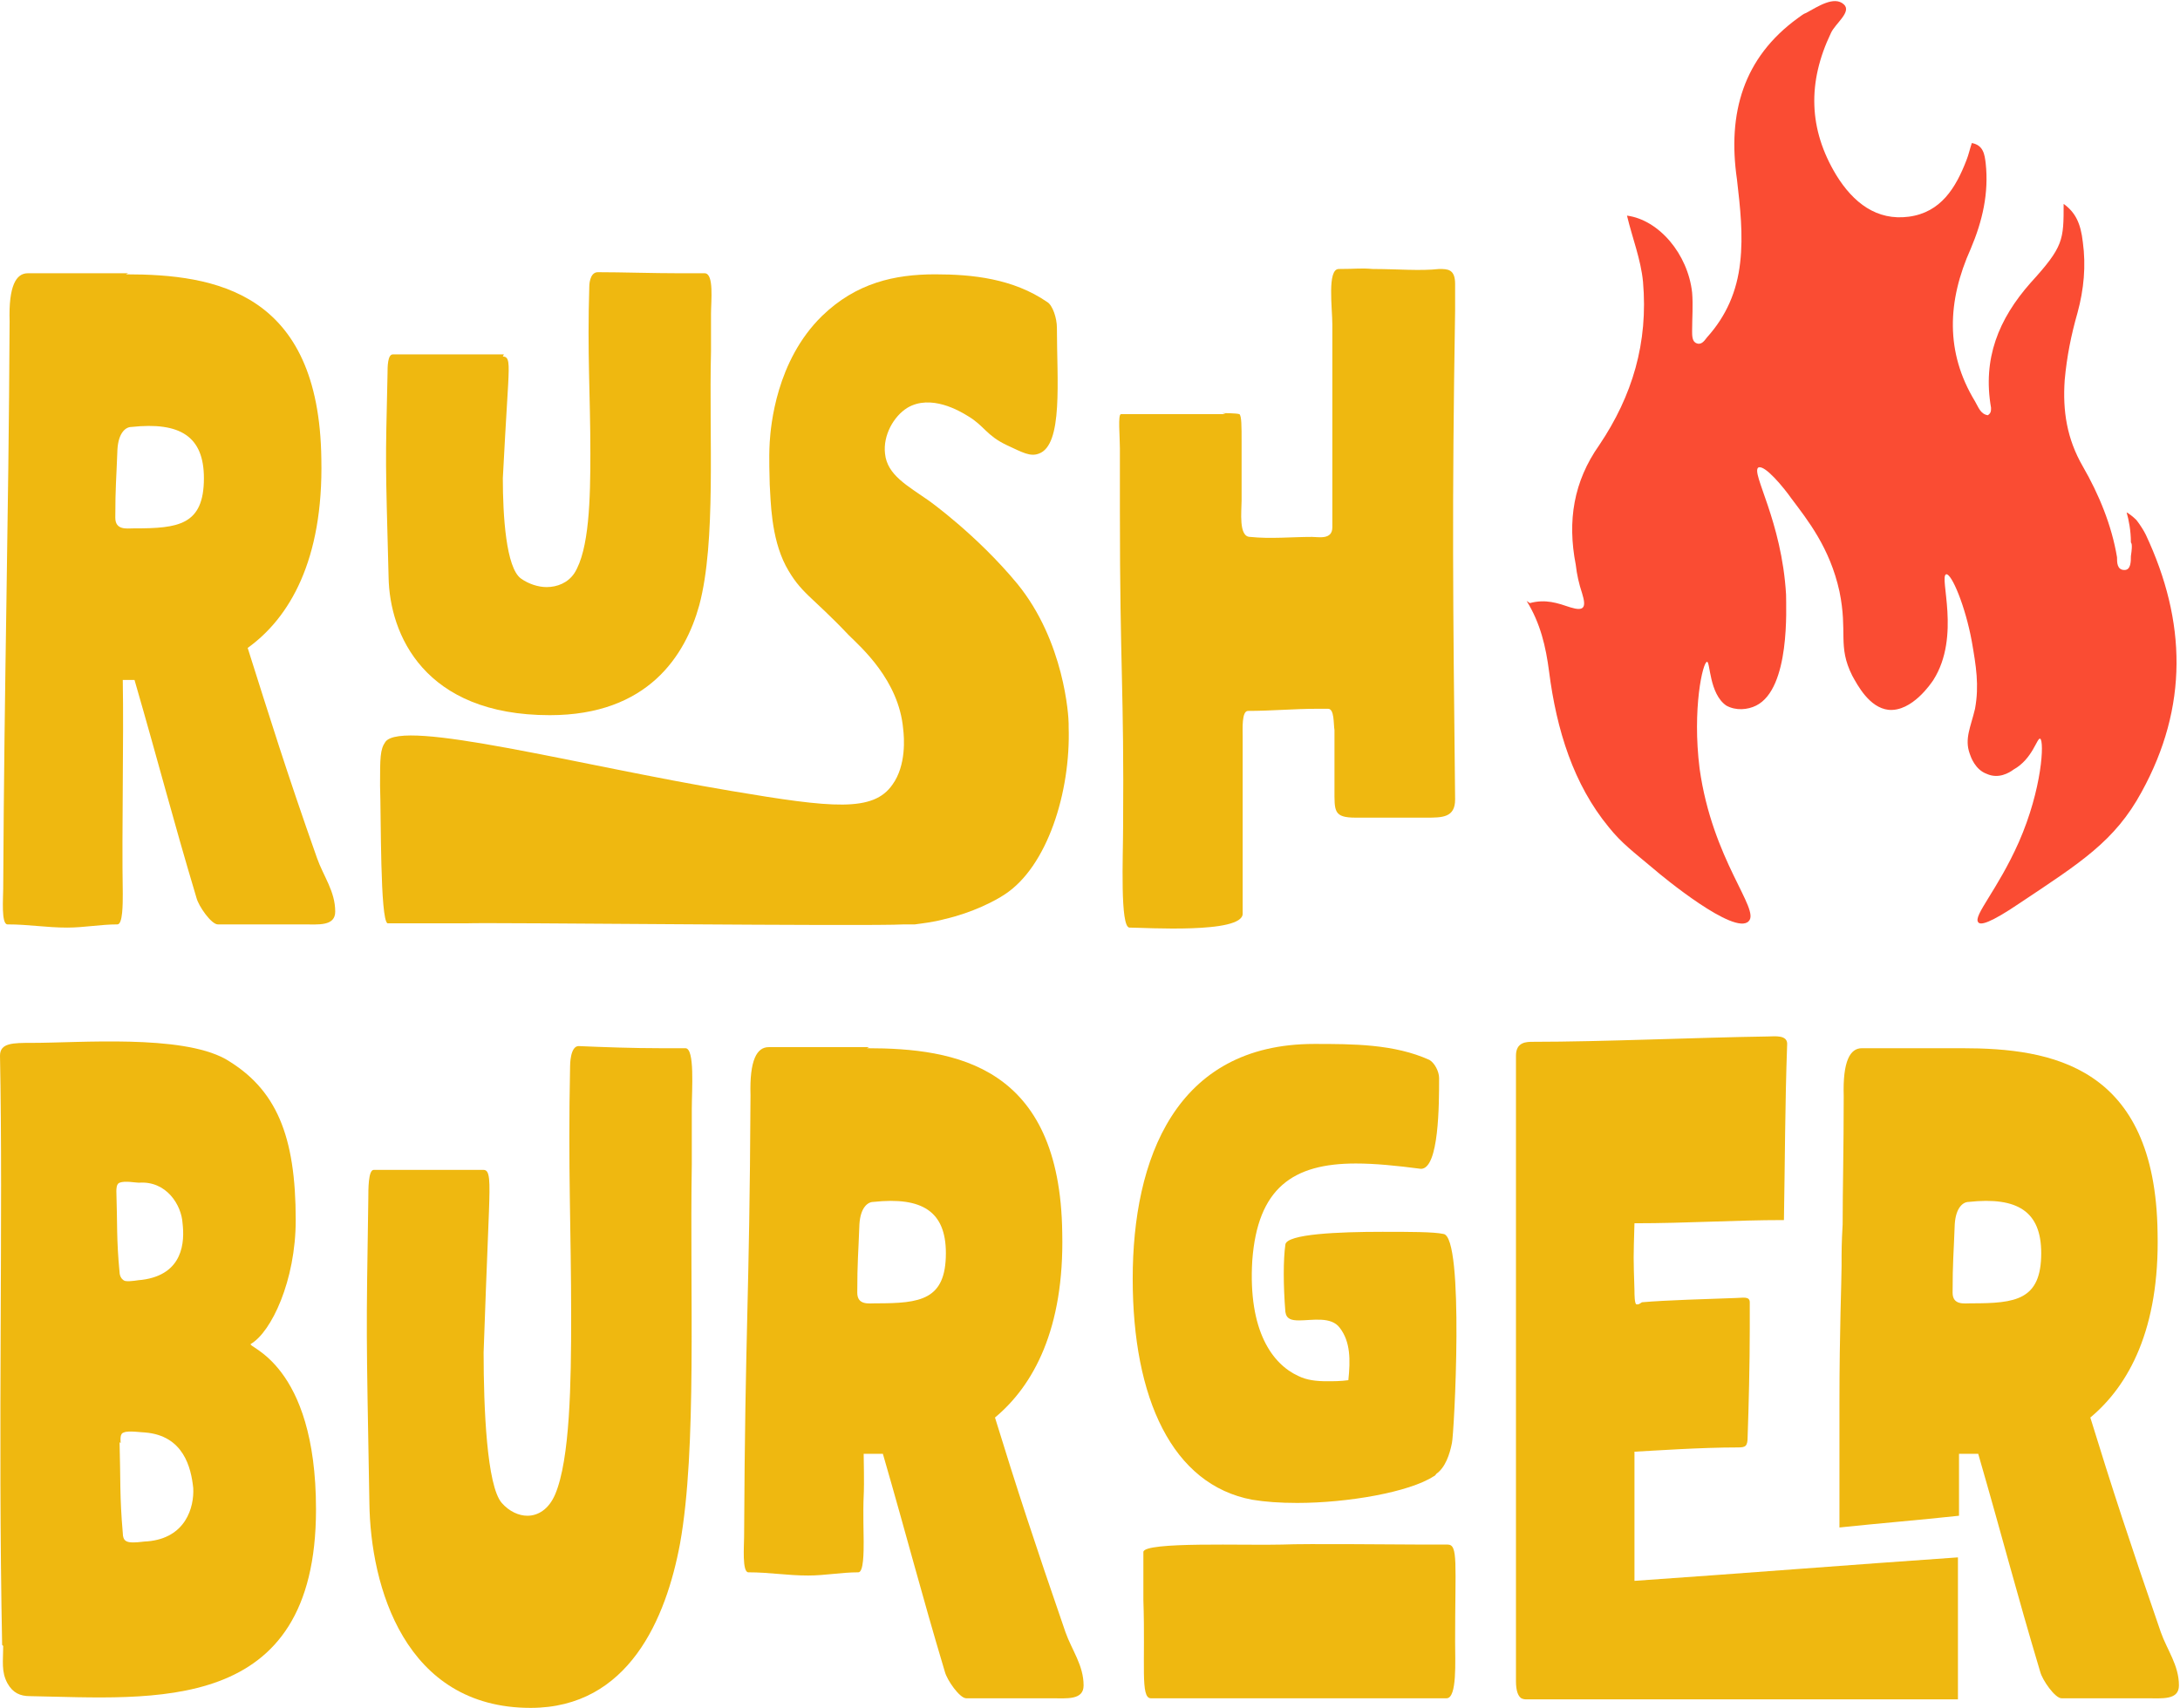
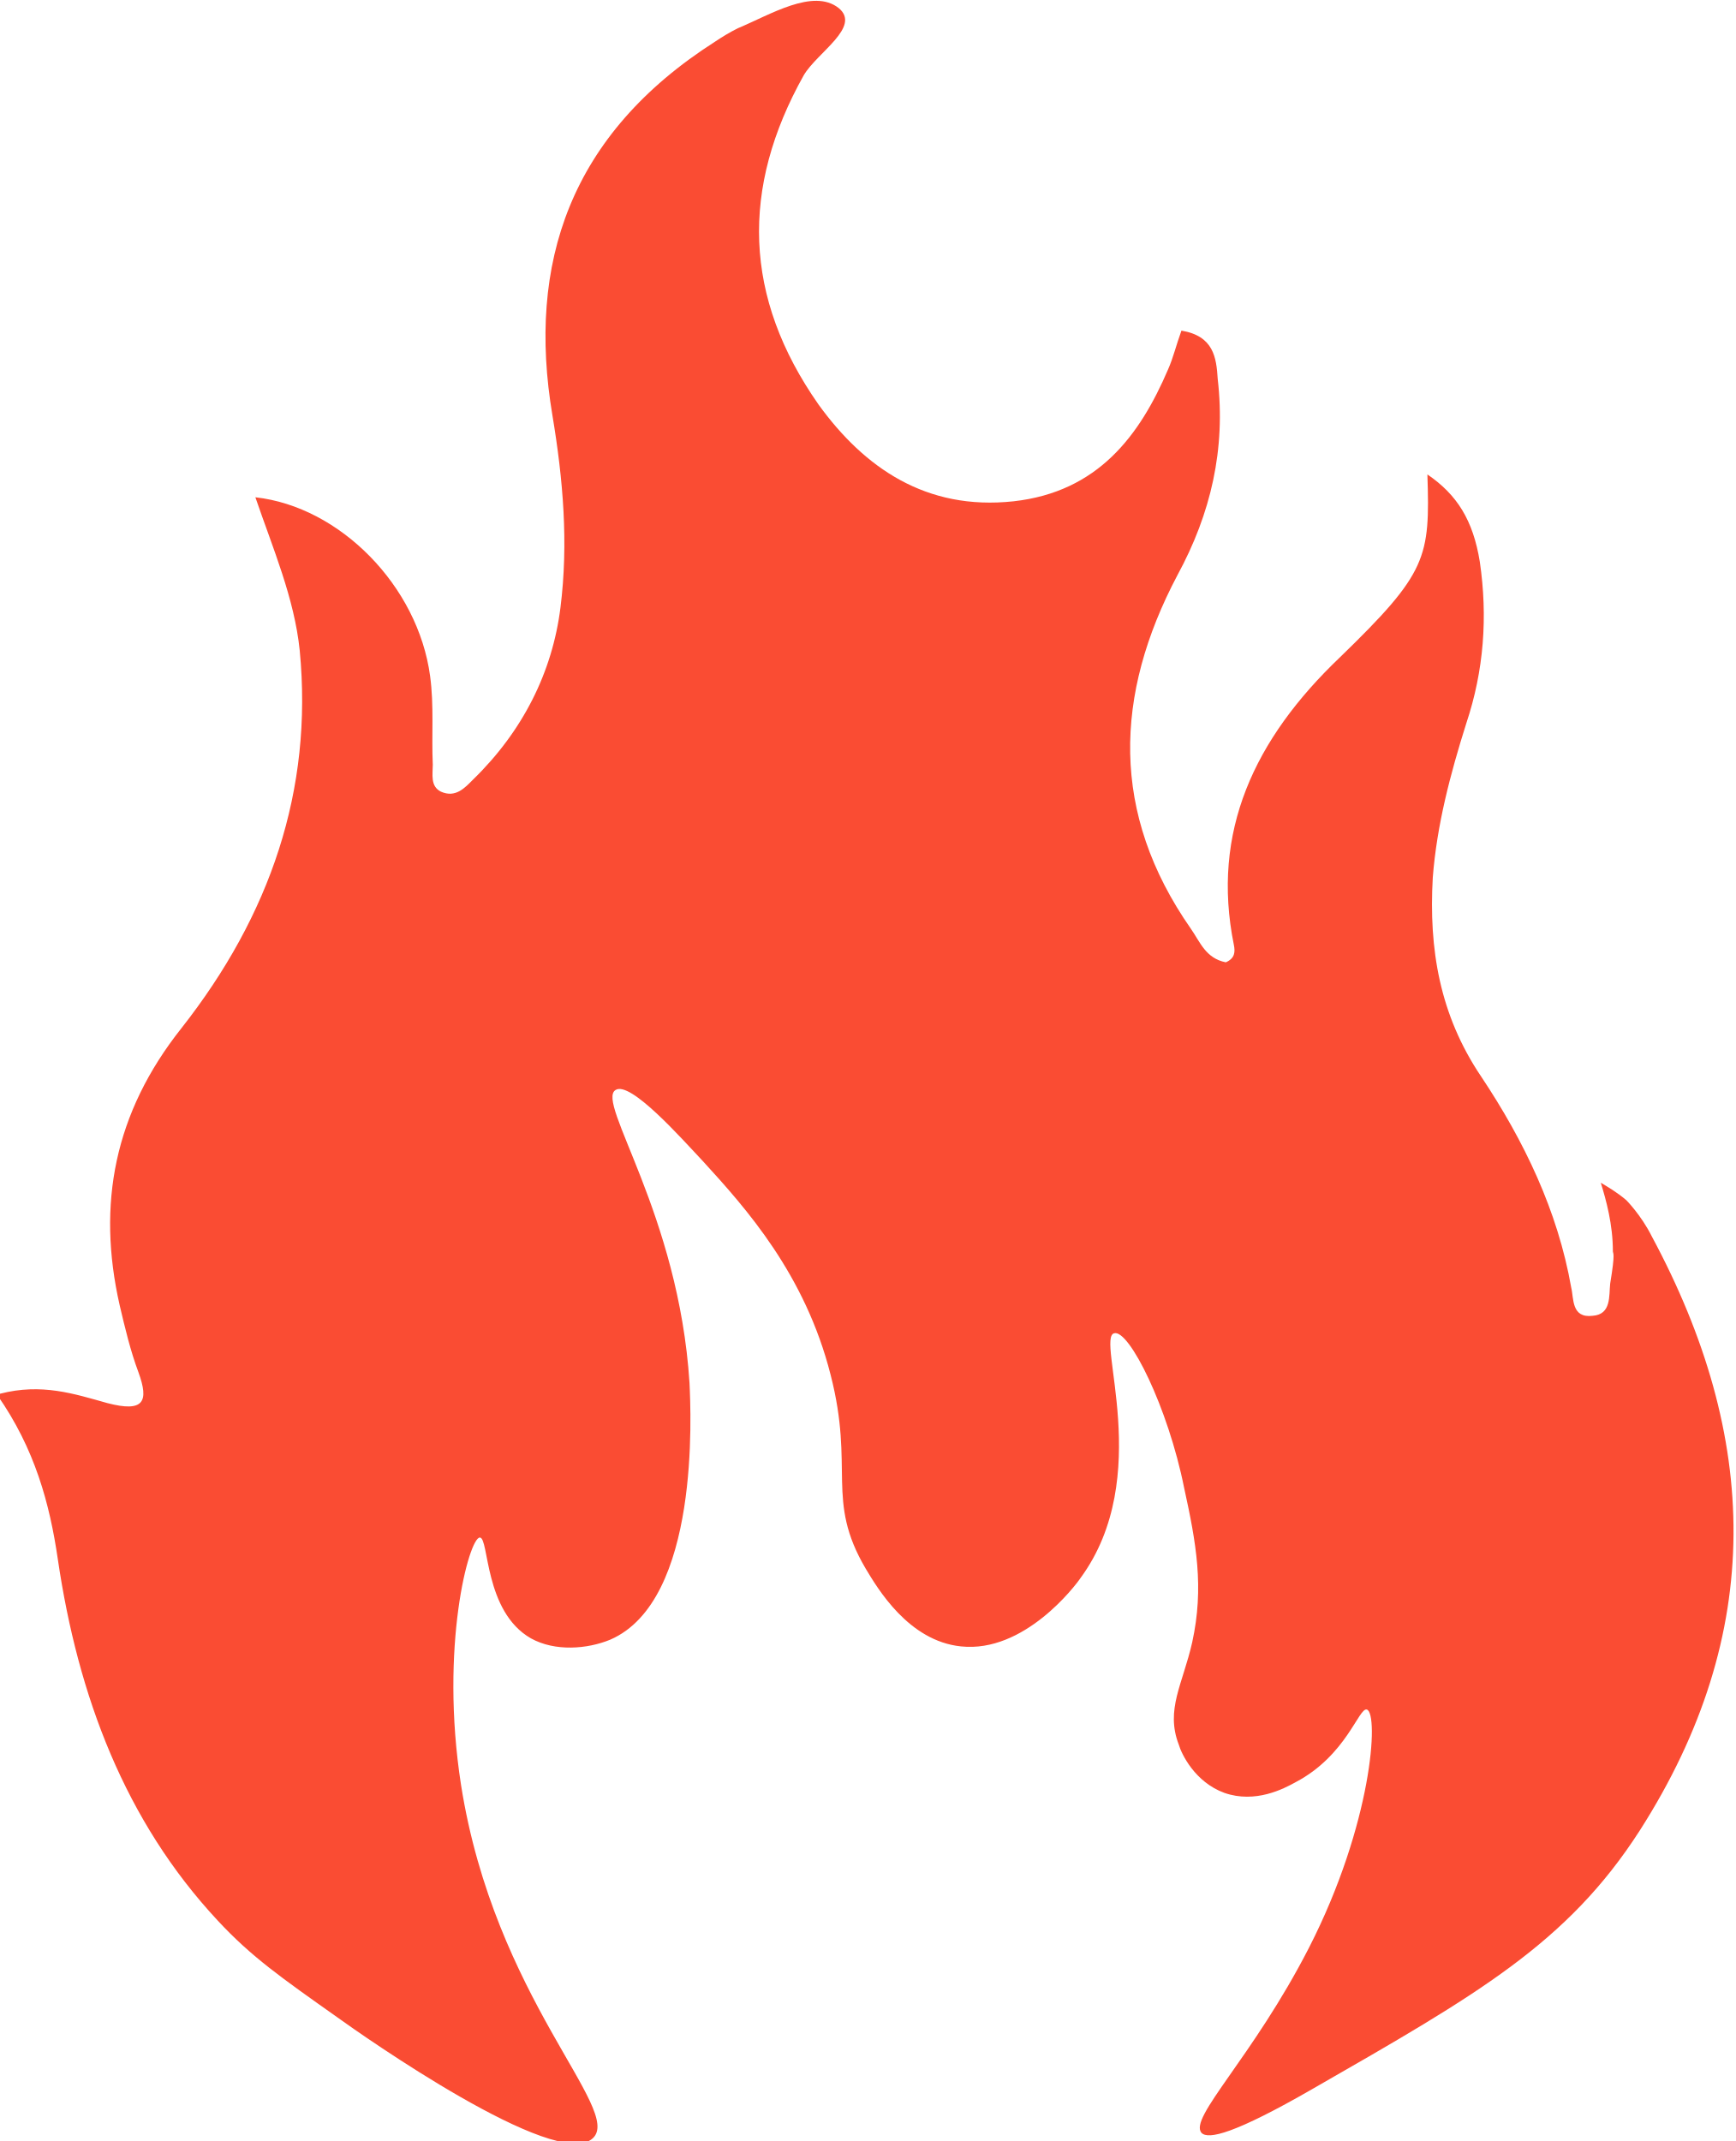
- <svg xmlns="http://www.w3.org/2000/svg" id="Capa_2" data-name="Capa 2" viewBox="0 0 20.42 16">
+ <svg xmlns="http://www.w3.org/2000/svg" id="Capa_2" data-name="Capa 2" viewBox="0 0 12.91 15.93">
  <defs>
    <style>
      .cls-1 {
-         fill: #efb810;
-       }
- 
-       .cls-1, .cls-2 {
+         fill: #fa4c33;
        stroke-width: 0px;
-       }
- 
-       .cls-2 {
-         fill: #fa4c33;
      }
    </style>
  </defs>
  <g id="Capa_1-2" data-name="Capa 1">
-     <g>
-       <path class="cls-1" d="M1.18,2.57c.83,0,1.81.16,1.83,1.73.02.95-.3,1.49-.69,1.77.2.63.36,1.15.65,1.97.06.17.17.31.17.5,0,.14-.16.12-.3.12h-.8c-.06,0-.18-.17-.2-.25-.23-.77-.34-1.21-.58-2.04h-.11c.01.57-.01,1.4,0,2,0,.1,0,.29-.05.29-.16,0-.31.03-.47.03-.2,0-.36-.03-.56-.03-.06,0-.04-.25-.04-.33.01-2.01.05-3.36.06-5.32-.01-.33.06-.45.17-.45.31,0,.58,0,.94,0ZM1.26,4.95c.41,0,.65-.03.65-.47,0-.39-.22-.53-.68-.48-.05,0-.12.05-.13.21-.01.28-.02.35-.02.64,0,.12.11.1.17.1Z" />
-       <path class="cls-1" d="M4.71,3.34c.06,0,.06.06.05.26-.03.5-.03.51-.05.88,0,.35.03.84.17.94.07.05.16.08.24.08.1,0,.2-.04.26-.13.14-.22.15-.7.15-1.12,0-.56-.03-.93-.01-1.57,0,0,0-.13.08-.13.23,0,.51.01.77.01h.23c.09,0,.06.26.06.38,0,.11,0,.23,0,.35-.02.81.05,1.78-.11,2.38-.13.47-.48,1.03-1.4,1.03-1.18,0-1.5-.76-1.51-1.29-.03-1.14-.03-1.02-.01-1.91,0-.06,0-.18.05-.18h1.04Z" />
-       <path class="cls-1" d="M11.45,3.87s.13,0,.16.01c.02.02.02.11.02.26,0,.26,0,.45,0,.55,0,.1-.03.34.08.34.19.02.39,0,.58,0,.06,0,.19.03.19-.09v-.14s0-1.76,0-1.76c0-.15-.05-.52.06-.52.17,0,.2-.01.32,0,.23,0,.44.02.62,0,.08,0,.15,0,.15.14v.25c-.03,1.85-.02,2.7,0,4.58,0,.17-.12.17-.27.17h-.66c-.21,0-.2-.06-.2-.27v-.55c-.01-.06,0-.2-.06-.2h-.1c-.22,0-.43.02-.65.02-.06,0-.05.17-.05.24v1.66c0,.19-.92.13-1.06.13-.09,0-.06-.67-.06-.94.01-1.3-.03-1.48-.03-2.96v-.59c0-.11-.02-.32.01-.32.3,0,.65,0,.98,0Z" />
-       <path class="cls-1" d="M.02,15.41c-.04-2.02.01-4.01-.02-5.52,0-.12.12-.12.3-.12.45,0,1.39-.08,1.81.15.48.28.66.72.66,1.51,0,.57-.23,1.05-.42,1.16-.05.03.61.17.61,1.55,0,1.94-1.53,1.77-2.68,1.75-.09,0-.16-.03-.21-.12-.06-.11-.04-.21-.04-.35ZM1.09,11.16c.01.3,0,.45.03.76,0,0,0,.06.05.08.05.01.13-.01.16-.01.39-.05.4-.36.38-.53-.01-.17-.15-.4-.41-.38-.03,0-.13-.02-.18,0-.03.01-.03.06-.03.08ZM1.12,13.51c.01.34,0,.51.03.85,0,.08.04.09.1.09.05,0,.1-.01.13-.01.36-.03.44-.32.43-.5-.02-.19-.09-.49-.45-.52-.03,0-.16-.02-.2,0-.04.01-.03.07-.03.1Z" />
-       <path class="cls-1" d="M4.53,10.96c.06,0,.06.1.05.39-.03.75-.03.77-.05,1.32,0,.52.03,1.25.17,1.41.07.08.16.12.24.12.1,0,.2-.06.26-.2.14-.33.15-1.05.15-1.66,0-.83-.03-1.38-.01-2.35,0-.01,0-.19.08-.19.23.01.51.02.77.02h.23c.09,0,.06.39.06.57,0,.17,0,.34,0,.52-.02,1.21.05,2.66-.11,3.55-.13.7-.48,1.54-1.4,1.54-1.18,0-1.5-1.14-1.51-1.92-.03-1.7-.03-1.52-.01-2.85,0-.09,0-.27.05-.27h1.04Z" />
-       <path class="cls-1" d="M8.12,9.82c.83,0,1.81.16,1.83,1.73.02.9-.27,1.43-.63,1.73.2.65.37,1.17.66,2.01.06.17.17.31.17.5,0,.14-.16.12-.3.12h-.8c-.06,0-.18-.17-.2-.25-.23-.77-.34-1.21-.58-2.04h-.18c.01.57-.01.22,0,.82,0,.1,0,.29-.05.29-.16,0-.31.03-.47.03-.2,0-.36-.03-.56-.03-.06,0-.04-.25-.04-.33.01-2.01.05-2.17.06-4.14-.01-.33.06-.45.17-.45.31,0,.58,0,.94,0ZM8.21,12.21c.41,0,.65-.03.65-.47,0-.39-.22-.53-.68-.48-.05,0-.12.05-.13.21-.01.28-.02.35-.02.64,0,.12.11.1.17.1Z" />
-       <path class="cls-1" d="M13.46,13.8s-.02.03-.03.03c-.23.15-.81.25-1.28.25-.16,0-.3-.01-.42-.03-.75-.14-1.12-.95-1.12-2.07s.4-2.2,1.7-2.2c.36,0,.75,0,1.08.15.05.03.09.11.09.17,0,.24,0,.85-.17.85-.23-.03-.43-.05-.61-.05-.59,0-.92.23-.97.91-.04.66.19.97.43,1.08.08.04.17.05.27.05.06,0,.13,0,.2-.01.02-.19.02-.36-.08-.49-.08-.11-.26-.07-.38-.07-.07,0-.12-.01-.13-.08-.02-.25-.02-.49,0-.63.01-.1.5-.12.91-.12.25,0,.48,0,.57.02.2.02.1,1.89.08,1.96-.02.1-.06.23-.15.29ZM13.55,15.91h-2.77c-.1,0-.05-.32-.07-.92,0-.28,0-.22,0-.45,0-.1.97-.06,1.3-.07.23-.01,1.08,0,1.31,0,.11,0,.15,0,.24,0,.1,0,.07.17.07.91,0,.18.02.53-.08.53Z" />
-       <path class="cls-1" d="M14.2,9.89c0-.13.1-.13.16-.13.65,0,1.52-.04,2.2-.05.06,0,.19-.02.18.08-.02.56-.02,1.08-.03,1.64-.46,0-.9.03-1.4.03-.01.35-.01.3,0,.63,0,.03,0,.13.02.13.02,0,.02,0,.05-.02.23-.02.61-.03.88-.04.06,0,.13-.02.13.04v.25c0,.33-.01.73-.02,1.01,0,.09-.02.1-.09.1-.35,0-.78.03-.97.04,0,.14,0,.29,0,.43,0,.26,0,.52,0,.78,1.01-.07,2.02-.15,3.03-.22,0,.19,0,.37,0,.56,0,.26,0,.51,0,.77-2.3,0-3.98,0-4.05,0,0,0-.02,0-.04-.01-.03-.02-.05-.07-.05-.16v-5.84Z" />
-       <path class="cls-1" d="M17.23,14.31c0-.46,0-.86,0-1.17,0-.67.02-1.14.02-1.28,0-.15,0-.21.01-.39,0-.32.01-.7.01-1.2-.01-.33.06-.45.17-.45.31,0,.58,0,.94,0,.83,0,1.81.16,1.83,1.73.02.9-.27,1.43-.63,1.73.2.65.37,1.17.66,2.01.06.17.17.31.17.5,0,.14-.16.12-.3.12h-.8c-.06,0-.18-.17-.2-.25-.23-.77-.34-1.21-.58-2.04h-.18c0,.22,0,.3,0,.36,0,0,0,.04,0,.08,0,.06,0,.11,0,.14-.37.04-.74.07-1.12.11ZM18.47,12.21c.41,0,.65-.03.65-.47,0-.39-.22-.53-.68-.48-.05,0-.12.05-.13.21-.01.28-.02.35-.02.64,0,.12.11.1.17.1Z" />
-       <path class="cls-2" d="M14.33,5.65c.15-.04.26,0,.38.04.13.04.15,0,.11-.13-.03-.09-.05-.18-.06-.27-.08-.41-.02-.78.22-1.12.31-.46.46-.96.41-1.53-.02-.21-.1-.41-.15-.62.3.04.57.36.61.72.01.12,0,.24,0,.36,0,.04,0,.09.03.11.05.03.08-.01.11-.05.18-.2.28-.43.31-.7.03-.26,0-.52-.03-.78-.09-.62.06-1.14.57-1.51.03-.02.05-.04.08-.05.11-.06.26-.16.35-.08.08.07-.08.18-.12.27-.22.46-.21.9.05,1.33.16.26.38.43.68.39.3-.04.44-.27.54-.53.02-.05.03-.1.05-.16.11.02.12.11.13.19.03.28-.03.54-.14.8-.22.49-.24.97.04,1.43.03.05.05.12.12.13.03-.02.03-.04.03-.07-.08-.46.07-.83.37-1.17.31-.34.31-.4.31-.74.11.08.16.18.18.36.03.22.01.44-.05.66-.06.21-.1.41-.12.63-.02.29.02.55.17.81.15.26.27.55.32.85,0,.05,0,.12.07.12.06,0,.06-.08.06-.13.02-.13,0-.12,0-.13,0-.11-.02-.21-.04-.28.02.01.06.04.09.07,0,0,.05.06.09.14.38.81.4,1.61-.04,2.41-.25.46-.57.66-1.14,1.04-.28.19-.37.21-.39.18-.05-.06.18-.3.38-.75.22-.5.24-.95.2-.97-.03-.01-.07.19-.25.29-.04.03-.14.09-.25.04-.11-.04-.15-.16-.16-.19-.05-.14.01-.25.05-.42.04-.22.01-.4-.03-.63-.06-.33-.19-.64-.24-.63-.07.02.14.58-.12.99-.02.03-.2.3-.42.28-.18-.02-.29-.23-.34-.32-.14-.28-.04-.4-.12-.79-.09-.41-.3-.67-.45-.87-.07-.1-.25-.32-.31-.29-.07.05.22.5.26,1.19,0,.12.04.88-.28,1.04-.08.04-.19.05-.28,0-.16-.11-.15-.41-.18-.41-.04,0-.14.44-.07,1,.12.86.57,1.32.46,1.43-.13.14-.81-.42-.89-.49-.19-.16-.3-.24-.42-.39-.33-.4-.49-.91-.56-1.46-.03-.23-.08-.45-.21-.66Z" />
-       <path class="cls-1" d="M10.01,6.81c.02.61-.2,1.31-.6,1.57-.09.06-.3.17-.56.23-.11.03-.21.04-.28.05,0,0-.05,0-.1,0-.34.02-3.89-.02-4.1-.01-.16,0-.33,0-.49,0-.06,0-.06,0-.07,0-.05,0-.08,0-.11,0-.04,0-.06,0-.07,0-.07-.03-.06-1.01-.07-1.29,0-.26,0-.34.05-.41.16-.22,1.81.22,3.24.46.95.16,1.33.2,1.51-.06.13-.18.11-.44.1-.52-.04-.46-.4-.77-.51-.88-.35-.37-.45-.39-.59-.65-.14-.27-.14-.61-.15-.76,0-.07-.01-.23,0-.4.01-.15.06-.76.49-1.18.32-.31.68-.39,1.06-.39.35,0,.73.04,1.05.26.05.03.09.15.09.24,0,.49.06,1.1-.17,1.18-.08.03-.15-.01-.3-.08-.19-.09-.21-.18-.36-.27-.08-.05-.35-.21-.57-.08-.13.08-.23.26-.21.43.02.2.21.3.41.44,0,0,.45.32.83.78.44.54.48,1.24.48,1.31Z" />
-     </g>
+     <path class="cls-1" d="M0,10.37c.31-.08.55,0,.8.07.27.07.31-.01.23-.23-.06-.16-.1-.33-.14-.5-.17-.75-.04-1.43.46-2.06.66-.84.98-1.77.88-2.81-.04-.39-.2-.76-.33-1.14.63.07,1.21.66,1.3,1.33.03.22.01.44.02.66,0,.07-.02.16.06.2.11.05.18-.03.24-.09.37-.36.59-.8.65-1.28.06-.48.02-.95-.06-1.43-.19-1.13.13-2.09,1.21-2.78.06-.04.11-.07.17-.1.24-.1.56-.3.75-.15.17.14-.16.33-.26.5-.47.84-.45,1.65.11,2.45.34.47.8.79,1.45.72.63-.07.94-.49,1.15-.98.04-.09.06-.18.1-.29.24.04.26.2.27.36.06.52-.05,1-.3,1.46-.47.89-.5,1.77.1,2.63.07.1.11.22.26.25.07-.03.07-.08.06-.13-.17-.84.15-1.53.79-2.14.65-.63.67-.74.65-1.36.22.15.34.34.39.65.06.41.03.81-.1,1.2-.12.38-.22.76-.25,1.15-.03.53.05,1.02.36,1.48.32.48.57,1,.67,1.57.02.08,0,.23.16.21.14-.01.12-.15.13-.24.04-.24.02-.22.02-.24,0-.2-.05-.38-.09-.51.05.03.12.07.19.13,0,0,.11.11.19.27.8,1.49.85,2.95-.09,4.42-.54.84-1.21,1.22-2.43,1.92-.59.34-.78.38-.83.33-.1-.11.38-.56.8-1.38.47-.92.52-1.74.43-1.77-.06-.02-.15.34-.53.54-.09.05-.3.16-.53.08-.22-.08-.32-.29-.34-.36-.1-.26.03-.45.1-.76.09-.41.03-.74-.06-1.15-.12-.6-.41-1.18-.52-1.15-.14.03.3,1.07-.25,1.82-.04.06-.42.56-.89.51-.39-.04-.62-.43-.71-.58-.3-.51-.08-.74-.26-1.44-.19-.75-.63-1.24-.95-1.59-.16-.17-.54-.6-.65-.53-.15.09.47.92.55,2.18.01.22.08,1.62-.59,1.91-.17.07-.41.09-.59-.01-.35-.2-.31-.75-.38-.75-.08,0-.3.81-.14,1.84.25,1.59,1.21,2.42.98,2.63-.27.25-1.72-.77-1.9-.9-.41-.29-.64-.45-.89-.72-.69-.74-1.04-1.67-1.19-2.69-.06-.41-.17-.82-.45-1.22Z" />
  </g>
</svg>
